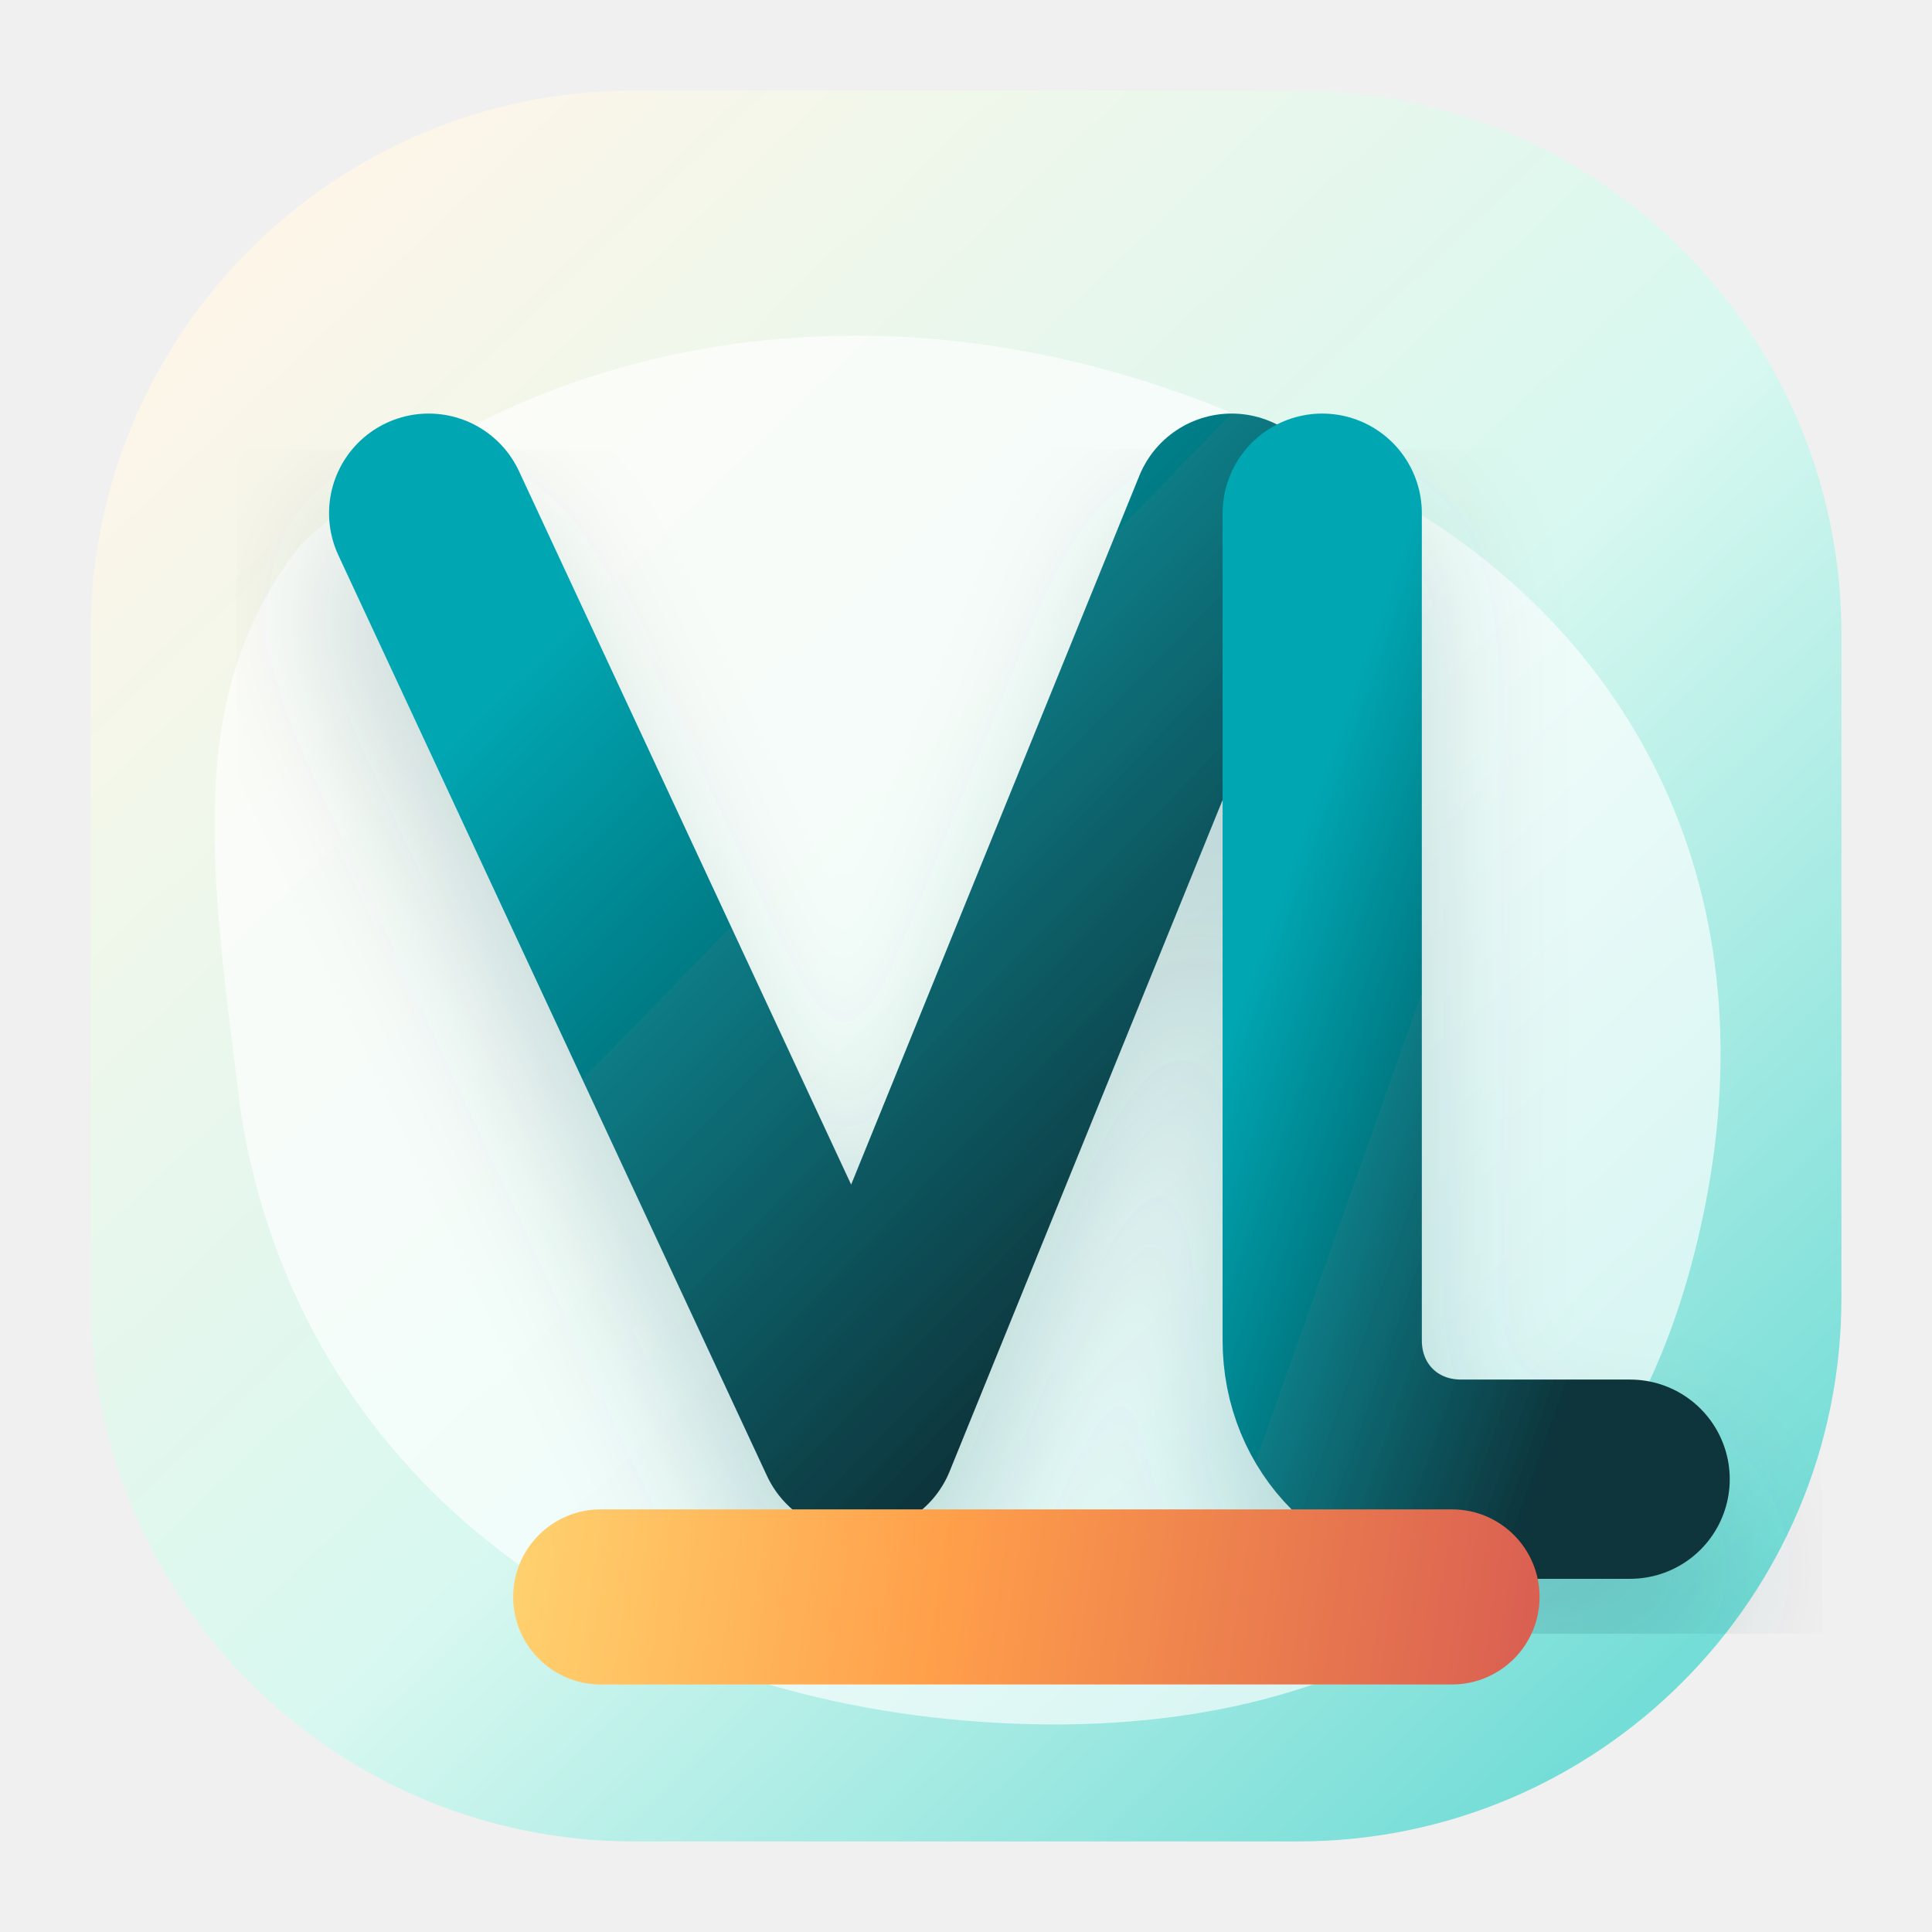
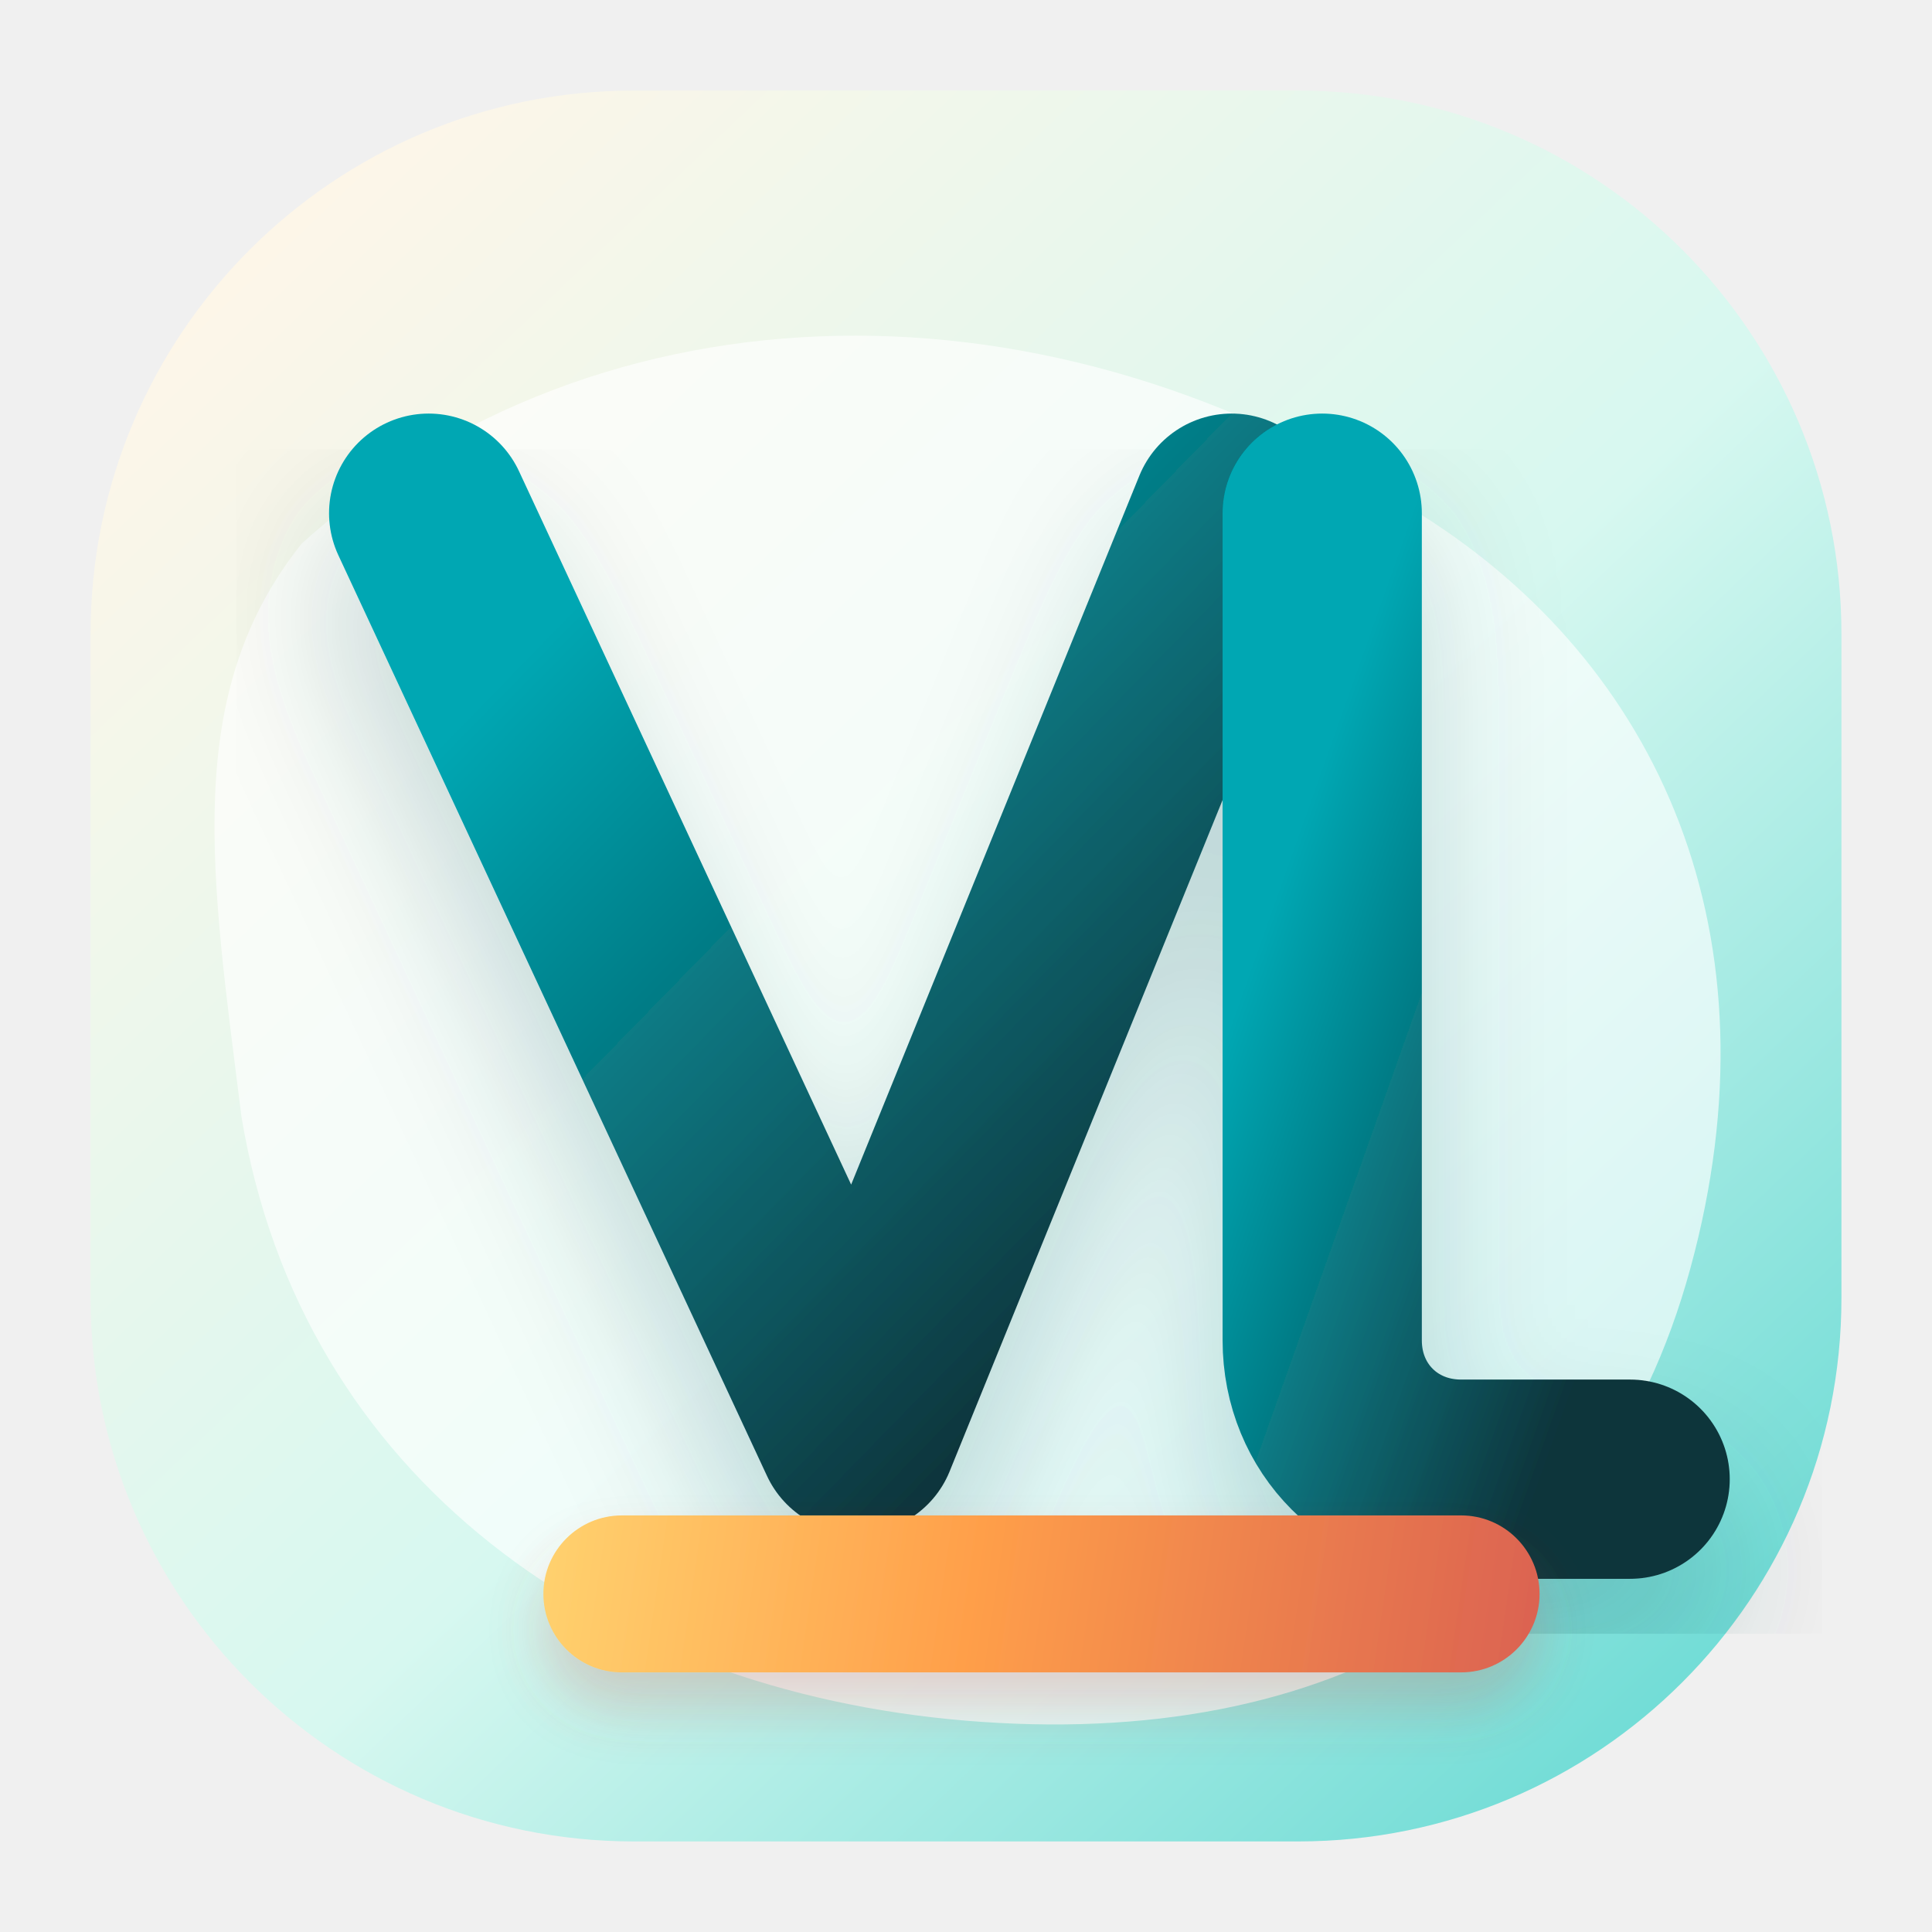
<svg xmlns="http://www.w3.org/2000/svg" viewBox="0 0 64 64" role="img" aria-label="Vindem Labs">
  <defs>
    <linearGradient id="tile" x1="8%" y1="6%" x2="92%" y2="94%">
      <stop offset="0%" stop-color="#fff6e8" />
      <stop offset="55%" stop-color="#d7f8f0" />
      <stop offset="100%" stop-color="#6ddbd5" />
    </linearGradient>
    <linearGradient id="ink" x1="16%" y1="12%" x2="84%" y2="88%">
      <stop offset="0%" stop-color="#00a7b3" />
      <stop offset="100%" stop-color="#11343b" />
    </linearGradient>
-     <linearGradient id="sunset" x1="17" y1="50" x2="51" y2="55" gradientUnits="userSpaceOnUse">
+     <linearGradient id="sunset" x1="18" y1="50" x2="52" y2="55" gradientUnits="userSpaceOnUse">
      <stop offset="0%" stop-color="#ffd26f" />
      <stop offset="42%" stop-color="#ff9f4a" />
      <stop offset="100%" stop-color="#d95f52" />
    </linearGradient>
+     <filter id="accent-lift" x="-20%" y="-120%" width="140%" height="340%">
+       <feDropShadow dx="0" dy="1.2" stdDeviation="0.9" flood-color="#d95f52" flood-opacity="0.24" />
+     </filter>
    <filter id="lift" x="-16%" y="-16%" width="132%" height="132%">
      <feDropShadow dx="0" dy="3" stdDeviation="2.3" flood-color="#07545d" flood-opacity="0.2" />
    </filter>
  </defs>
  <rect x="3" y="3" width="58" height="58" rx="18" fill="url(#tile)" />
  <path d="M10 18C20 9 35 9 47 17C55 22 59 31 56 42C53 53 44 58 32 57C20 56 10 49 8 37C7 29 6 23 10 18Z" fill="#ffffff" opacity="0.65" />
  <g filter="url(#lift)" fill="none" stroke="url(#ink)" stroke-linecap="round" stroke-linejoin="round">
    <path d="M14.2 17L28.4 47.5L40.8 17" stroke-width="6.6" />
    <path d="M43.8 17V44.4C43.8 47 45.8 49 48.4 49H54" stroke-width="6.6" />
  </g>
-   <rect x="17" y="50" width="34" height="5.8" rx="2.9" fill="url(#sunset)" />
+   <rect x="18" y="50.2" width="33" height="5.2" rx="2.6" fill="url(#sunset)" filter="url(#accent-lift)" />
</svg>
